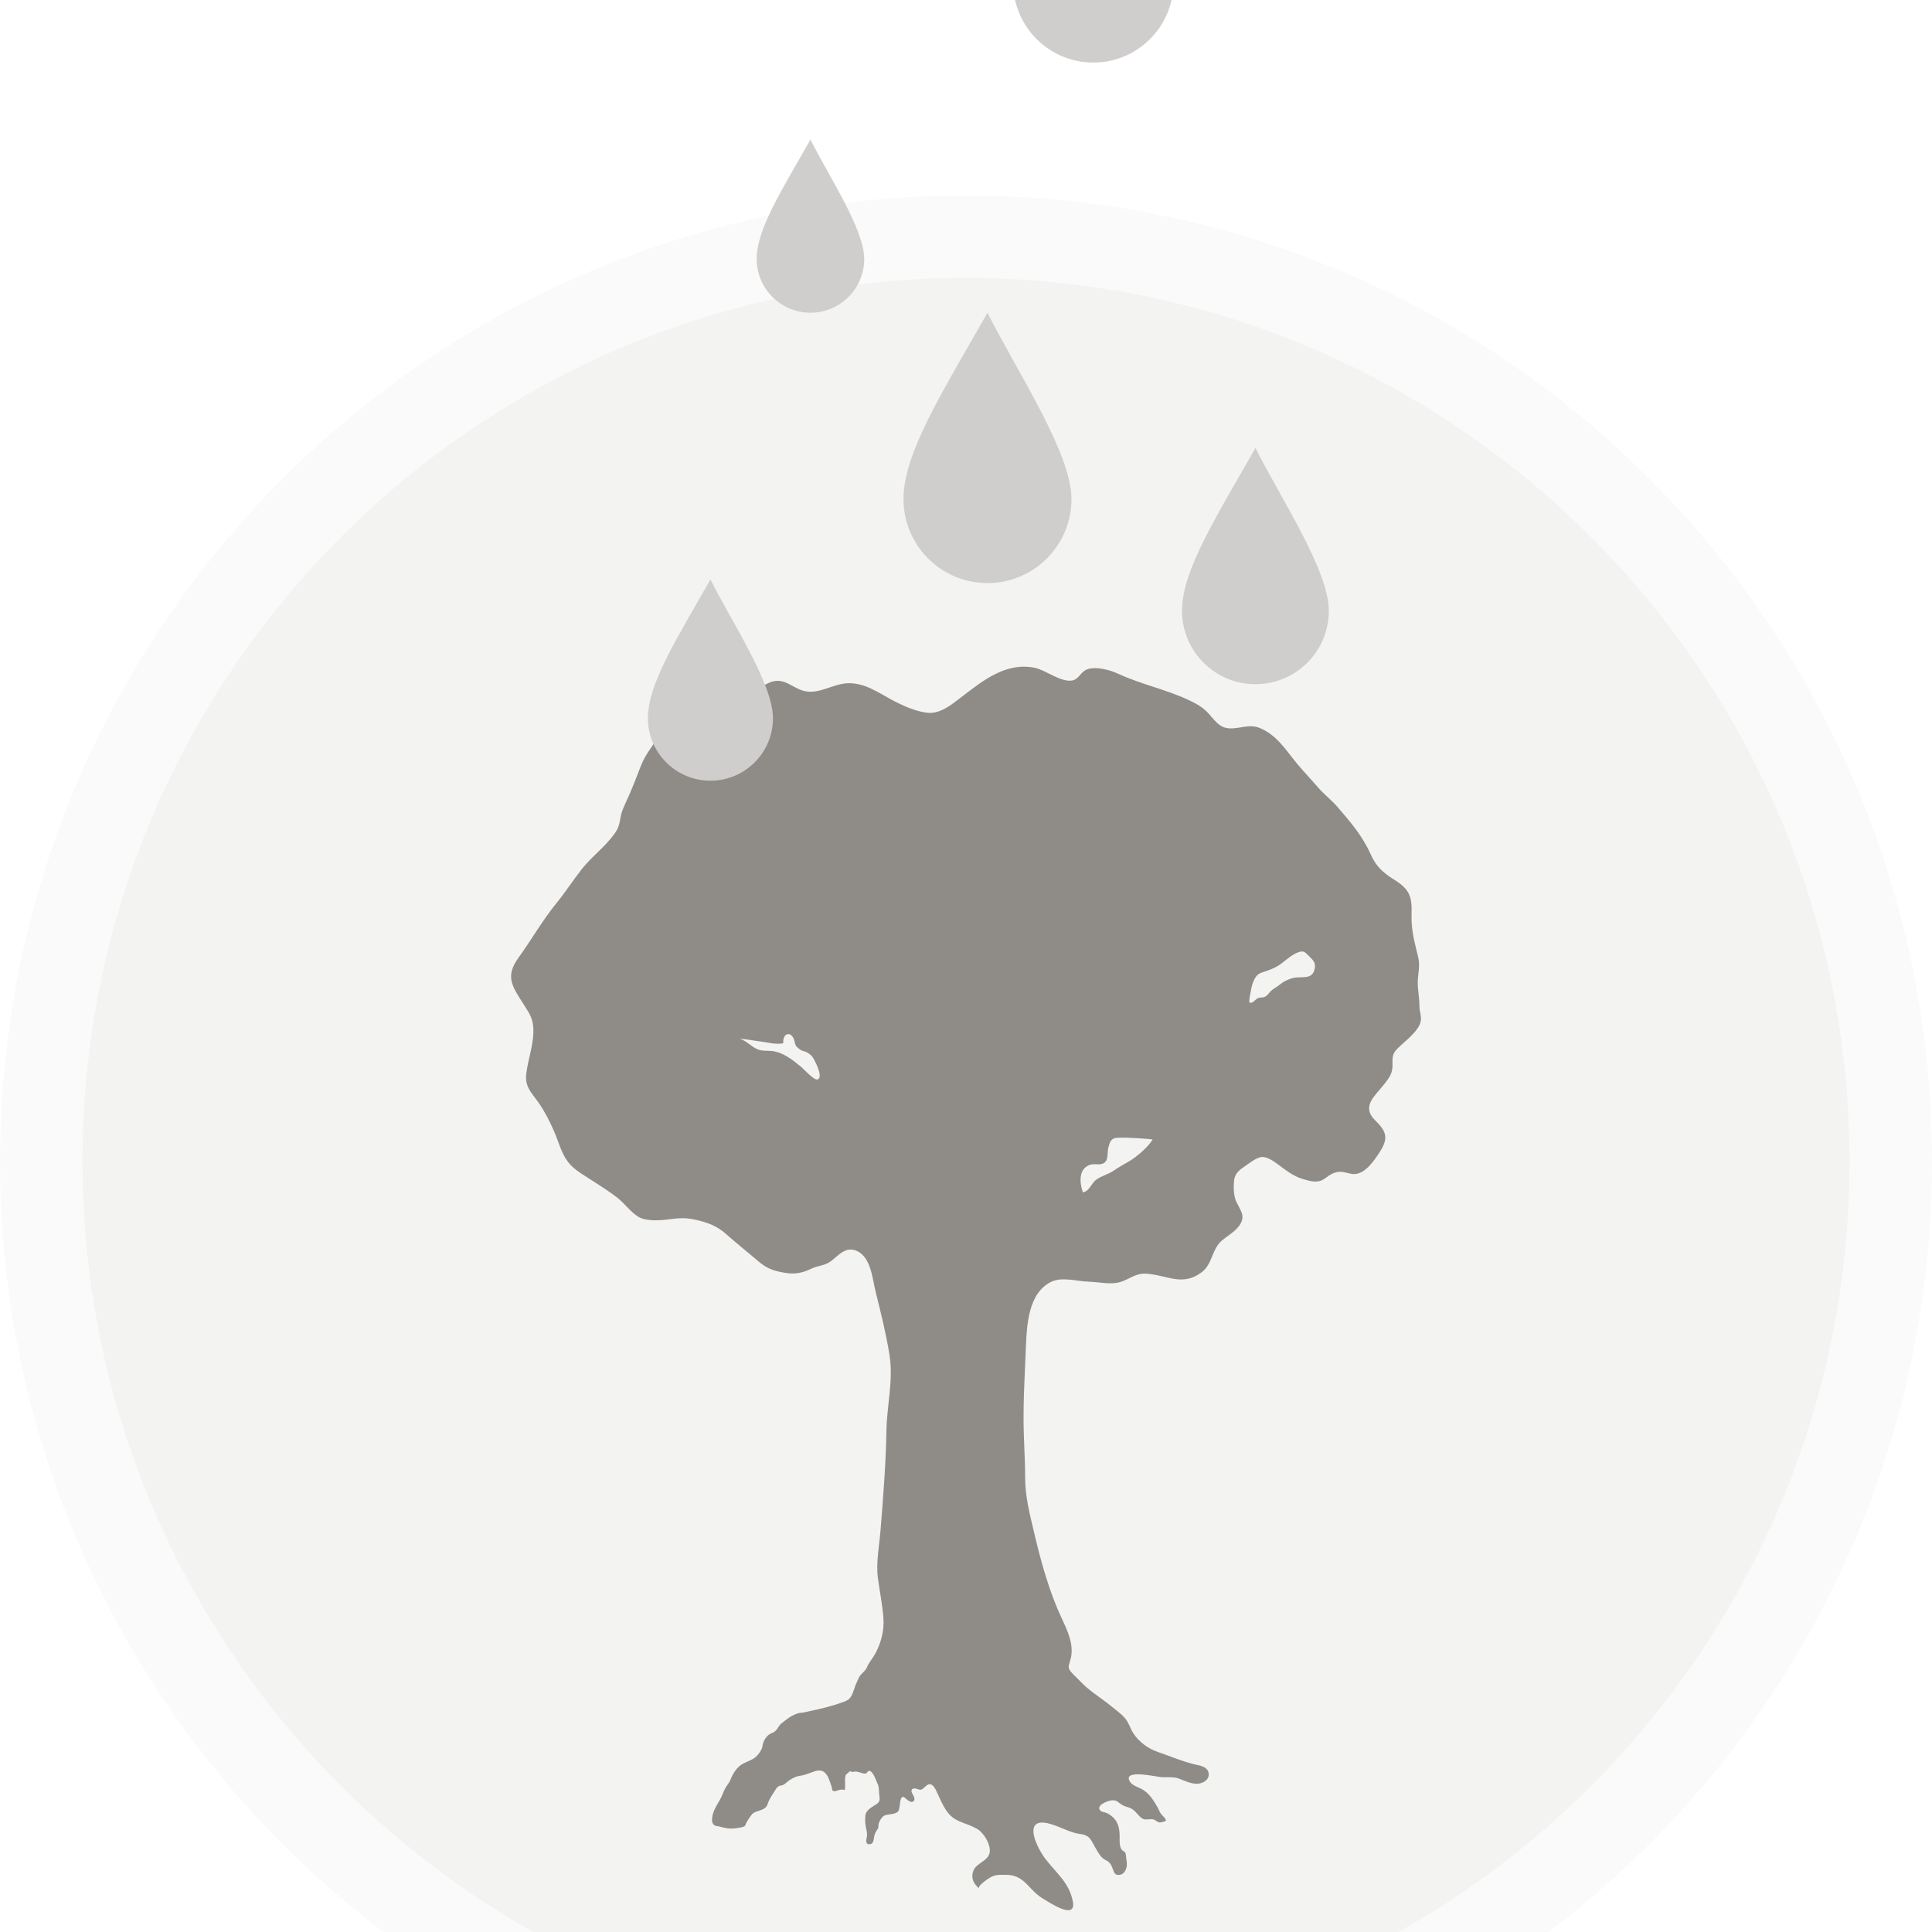
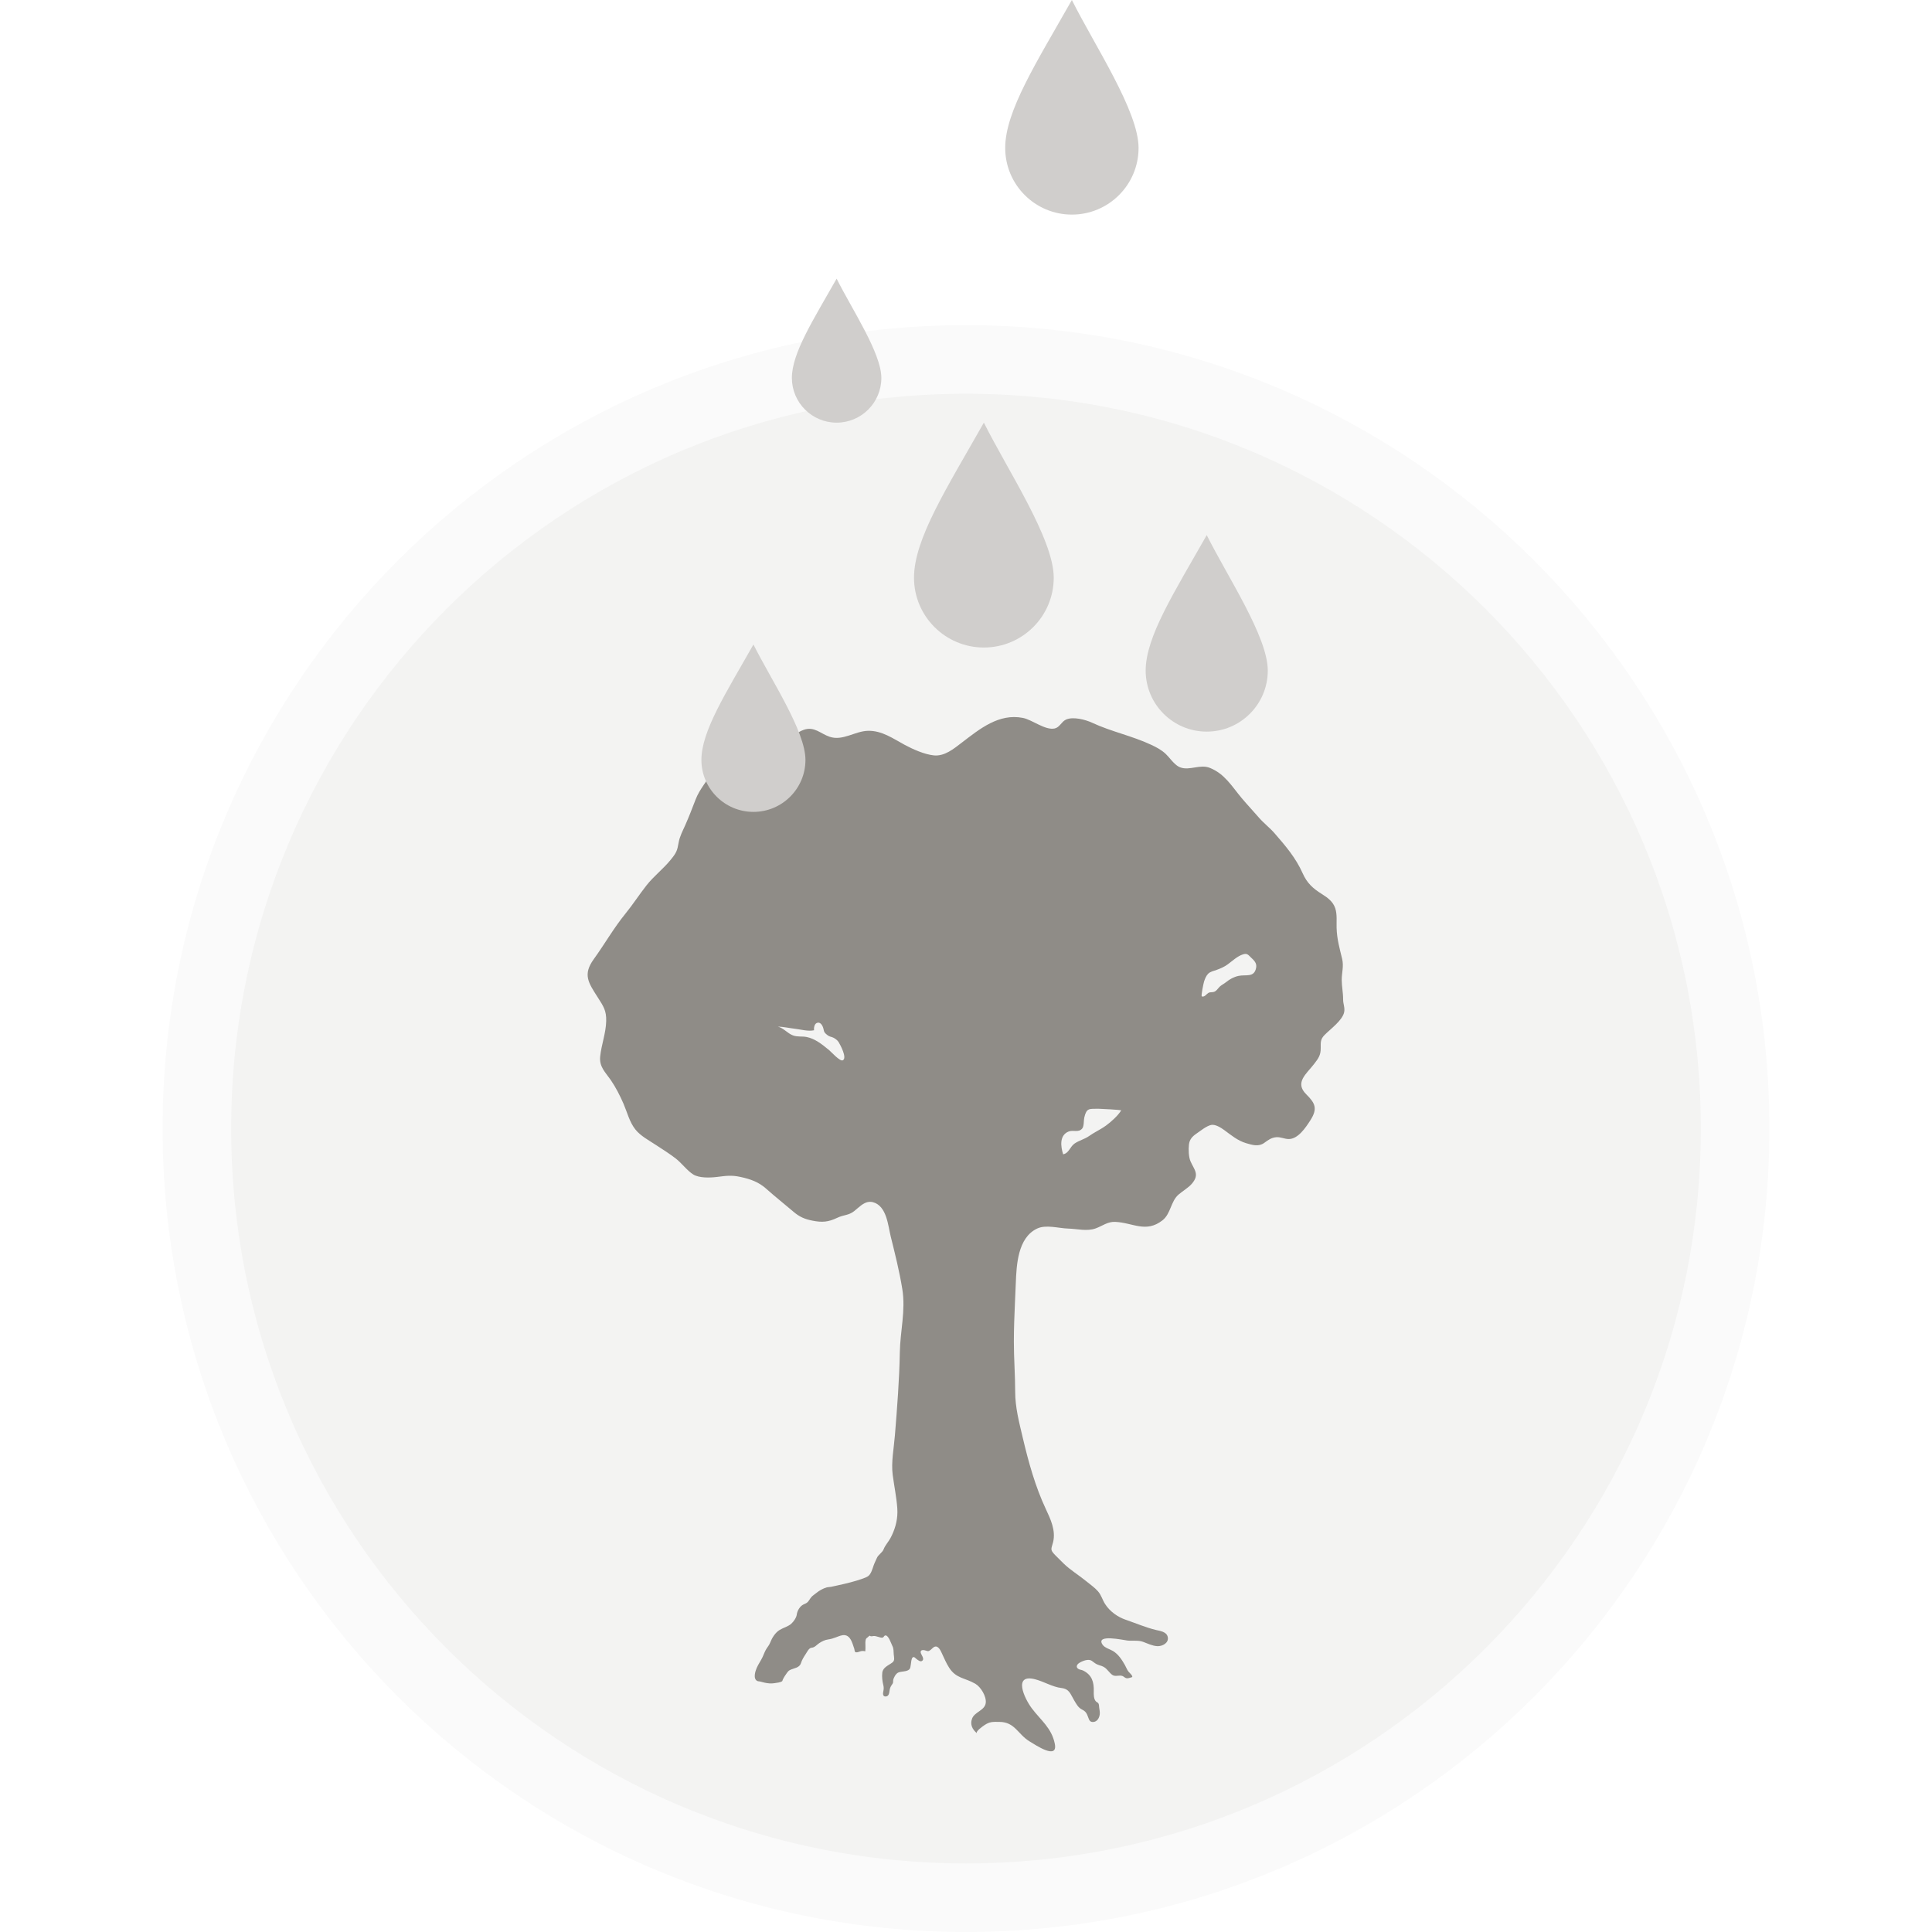
- <svg xmlns="http://www.w3.org/2000/svg" width="24.792mm" height="24.792mm" viewBox="0 0 24.792 24.792" version="1.1" id="svg3615">
+ <svg xmlns="http://www.w3.org/2000/svg" width="300" height="300" viewBox="0 0 79.375 79.375" version="1.1" id="svg3615">
  <defs id="defs3609" />
-   <g id="layer1" transform="translate(70.60433,-64.62186)">
-     <g transform="matrix(0.2645833,0,0,0.2645833,-119.7345,-83.57933)" id="g4830">
+   <g id="layer1" transform="translate(70.60433,-10.03885)">
+     <g transform="matrix(0.7045474,0,0,0.7045474,-194.7523,-377.9209)" id="g4830">
      <circle style="fill:#f3f3f2;stroke:#fafafa;stroke-width:4;stroke-miterlimit:10" id="circle4832" r="44.85" cy="616.462" cx="232.54" stroke-miterlimit="10" />
      <path style="fill:#8f8c87" id="path4834" d="m 241.107,646.924 c -0.191,-0.115 -0.483,-0.177 -0.612,-0.379 -0.396,-0.618 1.214,-0.257 1.458,-0.229 0.297,0.034 0.625,-0.029 0.908,0.074 0.275,0.101 0.541,0.238 0.839,0.254 0.288,0.013 0.686,-0.187 0.603,-0.542 -0.071,-0.306 -0.45,-0.345 -0.678,-0.4 -0.604,-0.145 -1.177,-0.396 -1.767,-0.596 -0.465,-0.159 -0.928,-0.479 -1.209,-0.922 -0.164,-0.257 -0.215,-0.52 -0.422,-0.749 -0.194,-0.218 -0.445,-0.389 -0.668,-0.573 -0.443,-0.364 -0.914,-0.639 -1.329,-1.04 -0.171,-0.166 -0.333,-0.329 -0.5,-0.498 -0.312,-0.322 -0.208,-0.349 -0.11,-0.75 0.163,-0.679 -0.149,-1.338 -0.425,-1.926 -0.613,-1.306 -1.011,-2.736 -1.346,-4.164 -0.211,-0.898 -0.441,-1.758 -0.441,-2.687 -10e-4,-0.967 -0.078,-1.937 -0.077,-2.919 0,-0.751 0.03,-1.501 0.063,-2.251 0.017,-0.377 0.034,-0.754 0.049,-1.13 0.042,-1.073 0.108,-2.665 1.241,-3.203 0.522,-0.249 1.255,-0.016 1.811,-10e-4 0.53,0.014 1.095,0.175 1.609,-0.011 0.393,-0.141 0.692,-0.399 1.131,-0.38 1.038,0.045 1.791,0.665 2.759,-0.087 0.492,-0.382 0.479,-1.106 0.941,-1.505 0.243,-0.21 0.56,-0.388 0.768,-0.624 0.48,-0.55 0.143,-0.823 -0.07,-1.313 -0.114,-0.261 -0.124,-0.696 -0.092,-0.982 0.032,-0.285 0.189,-0.465 0.42,-0.623 0.242,-0.164 0.595,-0.459 0.877,-0.518 0.239,-0.048 0.567,0.157 0.762,0.3 0.403,0.294 0.771,0.613 1.274,0.763 0.371,0.109 0.724,0.219 1.052,-0.013 0.233,-0.166 0.408,-0.309 0.705,-0.335 0.258,-0.021 0.47,0.102 0.716,0.107 0.55,0.012 0.998,-0.664 1.265,-1.079 0.448,-0.694 0.296,-1.007 -0.232,-1.531 -0.692,-0.687 0.017,-1.192 0.461,-1.77 0.252,-0.326 0.387,-0.513 0.384,-0.924 -0.003,-0.344 -0.018,-0.519 0.226,-0.766 0.35,-0.354 1.038,-0.848 1.14,-1.324 0.056,-0.266 -0.062,-0.478 -0.06,-0.752 0.002,-0.386 -0.081,-0.759 -0.081,-1.134 0,-0.43 0.128,-0.79 0.023,-1.229 -0.149,-0.618 -0.303,-1.154 -0.322,-1.8 -0.011,-0.374 0.04,-0.788 -0.079,-1.148 -0.129,-0.39 -0.447,-0.622 -0.783,-0.832 -0.527,-0.329 -0.861,-0.635 -1.118,-1.21 -0.403,-0.904 -0.992,-1.588 -1.634,-2.328 -0.288,-0.331 -0.633,-0.589 -0.917,-0.917 -0.333,-0.386 -0.678,-0.749 -1.003,-1.136 -0.573,-0.683 -0.988,-1.417 -1.86,-1.765 -0.566,-0.225 -1.162,0.167 -1.707,-0.022 -0.222,-0.078 -0.4,-0.271 -0.568,-0.464 -0.102,-0.119 -0.199,-0.236 -0.3,-0.331 -0.253,-0.235 -0.532,-0.382 -0.842,-0.527 -1.116,-0.524 -2.332,-0.767 -3.443,-1.286 -0.393,-0.183 -1.122,-0.376 -1.534,-0.18 -0.261,0.124 -0.36,0.45 -0.654,0.514 -0.556,0.117 -1.307,-0.511 -1.853,-0.617 -1.403,-0.274 -2.512,0.64 -3.56,1.441 -0.465,0.356 -1.005,0.81 -1.633,0.745 -0.551,-0.058 -1.211,-0.354 -1.695,-0.613 -0.687,-0.37 -1.33,-0.84 -2.146,-0.82 -0.759,0.018 -1.471,0.606 -2.235,0.347 -0.538,-0.182 -0.893,-0.619 -1.507,-0.406 -0.43,0.149 -0.725,0.502 -1.21,0.584 -0.674,0.114 -1.458,-0.281 -2.092,-0.141 -0.873,0.195 -1.591,1.203 -1.991,1.938 -0.323,0.589 -0.775,1.059 -1.014,1.682 -0.192,0.502 -0.386,1.004 -0.602,1.493 -0.146,0.331 -0.324,0.652 -0.387,1.014 -0.083,0.488 -0.13,0.601 -0.479,1.027 -0.429,0.526 -0.975,0.938 -1.399,1.478 -0.422,0.537 -0.791,1.113 -1.223,1.643 -0.69,0.847 -1.205,1.765 -1.846,2.652 -0.657,0.908 -0.317,1.376 0.233,2.238 0.326,0.512 0.505,0.762 0.489,1.379 -0.018,0.705 -0.277,1.364 -0.351,2.057 -0.064,0.61 0.304,0.925 0.614,1.374 0.288,0.418 0.542,0.915 0.746,1.386 0.215,0.5 0.349,1.069 0.691,1.5 0.303,0.381 0.768,0.622 1.18,0.894 0.402,0.264 0.793,0.505 1.179,0.804 0.343,0.266 0.655,0.7 1.018,0.928 0.34,0.212 0.959,0.195 1.376,0.145 0.535,-0.065 0.84,-0.118 1.382,0 0.575,0.126 1.049,0.288 1.5,0.69 0.523,0.468 1.062,0.891 1.591,1.343 0.342,0.293 0.649,0.426 1.092,0.513 0.574,0.116 0.931,0.087 1.462,-0.167 0.373,-0.178 0.651,-0.129 0.978,-0.385 0.259,-0.202 0.533,-0.516 0.881,-0.543 0.07,-0.006 0.143,10e-4 0.218,0.021 0.808,0.22 0.878,1.371 1.037,2.01 0.252,1.011 0.505,2.022 0.672,3.052 0.205,1.261 -0.123,2.457 -0.144,3.698 -0.028,1.612 -0.157,3.223 -0.286,4.83 -0.059,0.746 -0.227,1.574 -0.129,2.314 0.085,0.644 0.22,1.286 0.268,1.945 0.005,0.076 0.008,0.152 0.007,0.229 -0.003,0.53 -0.157,1.047 -0.408,1.513 -0.117,0.216 -0.308,0.417 -0.394,0.643 -0.083,0.214 -0.315,0.313 -0.401,0.523 -0.06,0.143 -0.137,0.287 -0.187,0.433 -0.064,0.185 -0.141,0.476 -0.305,0.606 -0.083,0.064 -0.21,0.112 -0.309,0.147 -0.483,0.175 -0.984,0.293 -1.486,0.403 -0.124,0.027 -0.247,0.055 -0.371,0.081 -0.087,0.02 -0.18,0.013 -0.266,0.037 -0.205,0.058 -0.433,0.183 -0.595,0.319 -0.097,0.082 -0.208,0.145 -0.292,0.238 -0.084,0.093 -0.133,0.21 -0.222,0.298 -0.072,0.071 -0.15,0.095 -0.237,0.136 -0.207,0.096 -0.368,0.363 -0.395,0.586 -0.021,0.183 -0.179,0.408 -0.315,0.534 -0.181,0.168 -0.47,0.238 -0.681,0.366 -0.263,0.158 -0.453,0.472 -0.561,0.751 -0.052,0.134 -0.125,0.213 -0.201,0.33 -0.097,0.148 -0.16,0.331 -0.233,0.492 -0.1,0.219 -0.251,0.421 -0.347,0.646 -0.083,0.19 -0.224,0.632 0.035,0.76 0.043,0.021 0.102,0.018 0.148,0.027 0.094,0.021 0.186,0.05 0.281,0.071 0.183,0.041 0.371,0.06 0.559,0.031 0.12,-0.02 0.398,-0.043 0.472,-0.13 0,0 0.026,-0.077 0.027,-0.079 0.064,-0.137 0.157,-0.274 0.244,-0.396 0.05,-0.068 0.099,-0.128 0.174,-0.164 0.235,-0.115 0.553,-0.118 0.642,-0.405 0.059,-0.187 0.163,-0.358 0.272,-0.521 0.086,-0.128 0.189,-0.364 0.353,-0.375 0.178,-0.011 0.294,-0.17 0.44,-0.267 0.156,-0.103 0.329,-0.188 0.516,-0.214 0.168,-0.022 0.304,-0.067 0.459,-0.125 0.163,-0.06 0.348,-0.149 0.525,-0.125 0.237,0.032 0.362,0.275 0.437,0.48 0.037,0.101 0.071,0.207 0.105,0.308 0.031,0.095 0,0.196 0.109,0.211 0.102,0.015 0.235,-0.068 0.342,-0.077 0.069,-0.006 0.133,0.008 0.192,0.018 0.008,-0.118 0.016,-0.233 0.008,-0.349 -0.007,-0.097 -0.006,-0.24 0.019,-0.336 0.019,-0.07 0.077,-0.103 0.128,-0.143 0.025,-0.02 0.064,-0.07 0.095,-0.076 0.055,-0.013 0.015,0.014 0.06,0.023 0.079,0.016 0.101,-0.003 0.17,-0.01 0.083,-0.01 0.195,0.028 0.275,0.05 0.071,0.019 0.159,0.056 0.235,0.046 0.097,-0.013 0.09,-0.098 0.152,-0.122 0.201,-0.08 0.372,0.482 0.436,0.603 0.083,0.156 0.067,0.316 0.081,0.489 0.013,0.157 0.077,0.354 -0.068,0.469 -0.222,0.176 -0.561,0.28 -0.6,0.606 -0.028,0.241 0.005,0.499 0.06,0.719 0.033,0.136 0.029,0.237 -10e-4,0.375 -0.026,0.117 -0.038,0.303 0.144,0.291 0.194,-0.013 0.201,-0.215 0.224,-0.363 0.017,-0.121 0.065,-0.229 0.137,-0.326 0.084,-0.117 0.061,-0.117 0.071,-0.248 0.013,-0.141 0.155,-0.395 0.289,-0.455 0.184,-0.085 0.502,-0.043 0.651,-0.188 0.072,-0.069 0.069,-0.191 0.09,-0.288 0.02,-0.094 0.024,-0.351 0.111,-0.411 0.084,-0.059 0.145,0.036 0.214,0.089 0.083,0.061 0.217,0.18 0.318,0.122 0.206,-0.116 -0.077,-0.392 -0.071,-0.522 0.005,-0.129 0.143,-0.128 0.236,-0.105 0.176,0.045 0.189,0.099 0.345,-0.021 0.062,-0.048 0.138,-0.138 0.208,-0.173 0.232,-0.116 0.378,0.217 0.448,0.37 0.133,0.286 0.256,0.577 0.426,0.843 0.411,0.64 0.926,0.582 1.529,0.936 0.312,0.182 0.649,0.73 0.605,1.111 -0.05,0.446 -0.649,0.522 -0.797,0.917 -0.127,0.338 0.005,0.628 0.288,0.86 -0.119,-0.1 0.365,-0.43 0.421,-0.468 0.319,-0.22 0.497,-0.201 0.886,-0.198 0.901,0.006 1.069,0.715 1.748,1.132 0.362,0.219 1.672,1.107 1.481,0.146 -0.184,-0.924 -0.818,-1.372 -1.343,-2.071 -0.447,-0.598 -1.103,-2.032 0.203,-1.69 0.503,0.131 1.008,0.446 1.516,0.506 0.484,0.059 0.525,0.343 0.75,0.716 0.122,0.205 0.237,0.431 0.457,0.539 0.221,0.109 0.279,0.223 0.363,0.453 0.055,0.15 0.093,0.278 0.277,0.275 0.249,-0.004 0.375,-0.24 0.398,-0.457 0.013,-0.128 -0.018,-0.271 -0.035,-0.396 -0.009,-0.063 -0.006,-0.163 -0.038,-0.221 -0.042,-0.075 -0.085,-0.06 -0.149,-0.125 -0.135,-0.14 -0.132,-0.405 -0.127,-0.588 0.015,-0.545 -0.106,-0.952 -0.613,-1.21 -0.102,-0.052 -0.225,-0.046 -0.309,-0.114 -0.13,-0.104 -0.058,-0.247 0.069,-0.329 0.187,-0.12 0.538,-0.259 0.73,-0.131 0.151,0.104 0.233,0.195 0.416,0.25 0.118,0.036 0.225,0.067 0.329,0.135 0.181,0.119 0.292,0.324 0.461,0.44 0.18,0.125 0.403,-0.012 0.597,0.067 0.079,0.033 0.13,0.104 0.221,0.125 0.105,0.023 0.19,-0.026 0.311,-0.055 0.131,-0.032 -0.157,-0.293 -0.168,-0.306 -0.102,-0.113 -0.15,-0.268 -0.226,-0.402 -0.184,-0.32 -0.383,-0.633 -0.702,-0.825 z m -16.606,-35.083 c -0.369,-0.304 -0.781,-0.627 -1.256,-0.719 -0.276,-0.056 -0.531,0.008 -0.799,-0.095 -0.322,-0.122 -0.528,-0.418 -0.876,-0.511 0.327,0.008 0.644,0.084 0.967,0.121 0.362,0.041 0.788,0.169 1.141,0.092 -0.015,-0.128 0.014,-0.36 0.159,-0.423 0.231,-0.099 0.362,0.188 0.398,0.37 0.035,0.167 0.052,0.191 0.191,0.309 0.098,0.085 0.184,0.113 0.305,0.146 0.126,0.036 0.31,0.171 0.377,0.281 0.096,0.156 0.52,0.935 0.246,1.069 -0.162,0.08 -0.679,-0.496 -0.782,-0.581 -0.024,-0.019 -0.048,-0.039 -0.071,-0.059 z m 15.584,4.825 c -0.124,0.072 -0.247,0.146 -0.364,0.229 -0.269,0.189 -0.599,0.262 -0.859,0.446 -0.259,0.186 -0.322,0.559 -0.657,0.621 -0.146,-0.462 -0.225,-1.098 0.306,-1.323 0.283,-0.12 0.588,0.079 0.806,-0.181 0.113,-0.136 0.081,-0.472 0.121,-0.641 0.135,-0.575 0.288,-0.5 0.833,-0.511 0.103,-0.001 1.339,0.063 1.318,0.098 -0.195,0.315 -0.584,0.661 -0.878,0.877 -0.195,0.144 -0.412,0.262 -0.626,0.385 z m 9.374,-9.585 c -0.109,0.598 -0.599,0.384 -1.034,0.479 -0.265,0.058 -0.508,0.19 -0.716,0.361 -0.064,0.052 -0.136,0.095 -0.204,0.139 -0.059,0.038 -0.117,0.076 -0.167,0.124 -0.115,0.111 -0.193,0.268 -0.357,0.311 -0.125,0.033 -0.203,-0.008 -0.318,0.064 -0.111,0.068 -0.214,0.249 -0.37,0.197 -0.061,-0.021 0.099,-0.772 0.129,-0.868 0.05,-0.156 0.124,-0.34 0.239,-0.455 0.131,-0.13 0.331,-0.164 0.499,-0.226 0.23,-0.084 0.439,-0.174 0.638,-0.318 0.282,-0.206 0.559,-0.478 0.897,-0.587 0.244,-0.078 0.303,0.033 0.467,0.187 0.174,0.164 0.347,0.324 0.297,0.592 z" />
      <path style="fill:#d0cecc" id="path4836" d="m 223.178,594.963 c 0,1.674 -1.358,3.032 -3.033,3.032 -1.675,0 -3.034,-1.358 -3.034,-3.032 0,-1.676 1.422,-3.886 3.034,-6.729 1.043,2.085 3.033,5.053 3.033,6.729 z" />
      <path style="fill:#d0cecc" id="path4838" d="m 237.656,584.337 c 0,2.249 -1.824,4.073 -4.074,4.073 -2.25,0 -4.074,-1.824 -4.074,-4.073 0,-2.25 1.91,-5.221 4.074,-9.04 1.4,2.801 4.074,6.79 4.074,9.04 z" />
      <path style="fill:#d0cecc" id="path4840" d="m 250.138,589.753 c 0,1.967 -1.594,3.561 -3.56,3.561 -1.966,0 -3.561,-1.594 -3.561,-3.561 0,-1.967 1.669,-4.561 3.561,-7.899 1.223,2.447 3.56,5.932 3.56,7.899 z" />
      <path style="fill:#d0cecc" id="path4842" d="m 227.604,572.688 c 0,1.441 -1.168,2.609 -2.608,2.609 -1.441,0 -2.609,-1.168 -2.609,-2.609 0,-1.441 1.223,-3.342 2.609,-5.788 0.896,1.793 2.608,4.346 2.608,5.788 z" />
      <path style="fill:#d0cecc" id="path4844" d="m 242.603,559.277 c 0,2.146 -1.742,3.888 -3.889,3.888 -2.147,0 -3.888,-1.741 -3.888,-3.888 0,-2.147 1.823,-4.981 3.888,-8.626 1.337,2.672 3.889,6.479 3.889,8.626 z" />
    </g>
  </g>
</svg>
